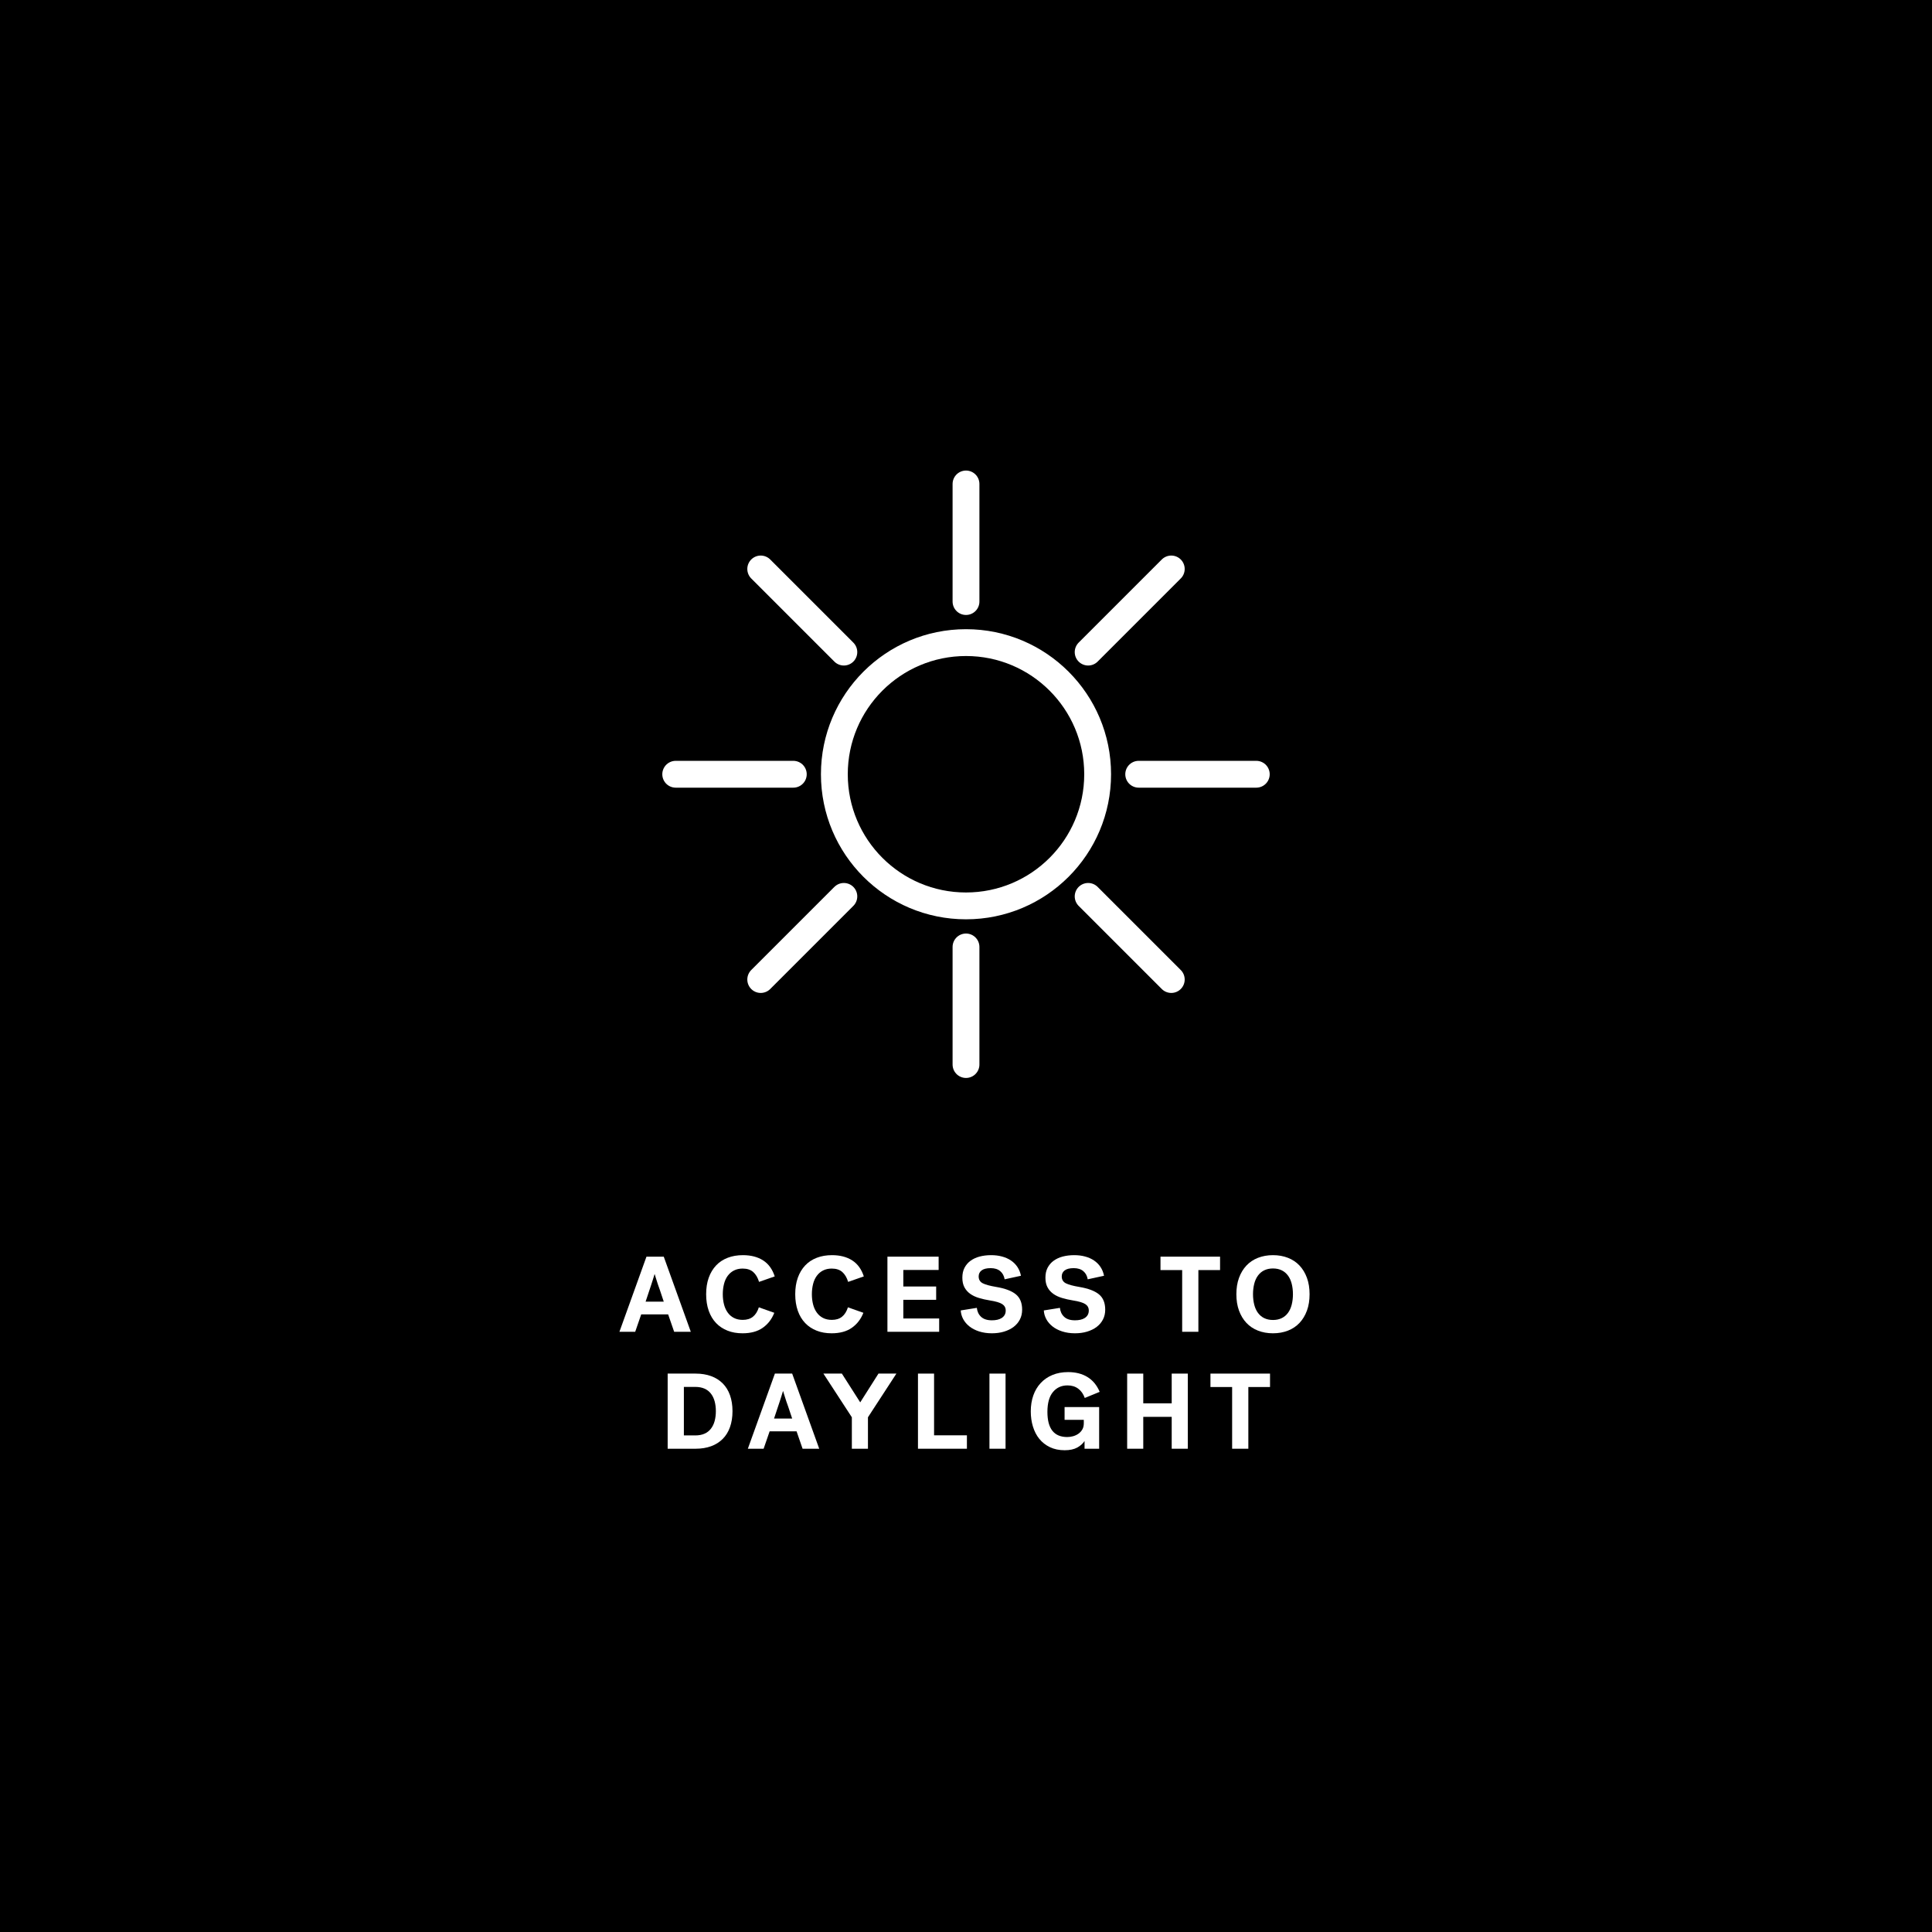
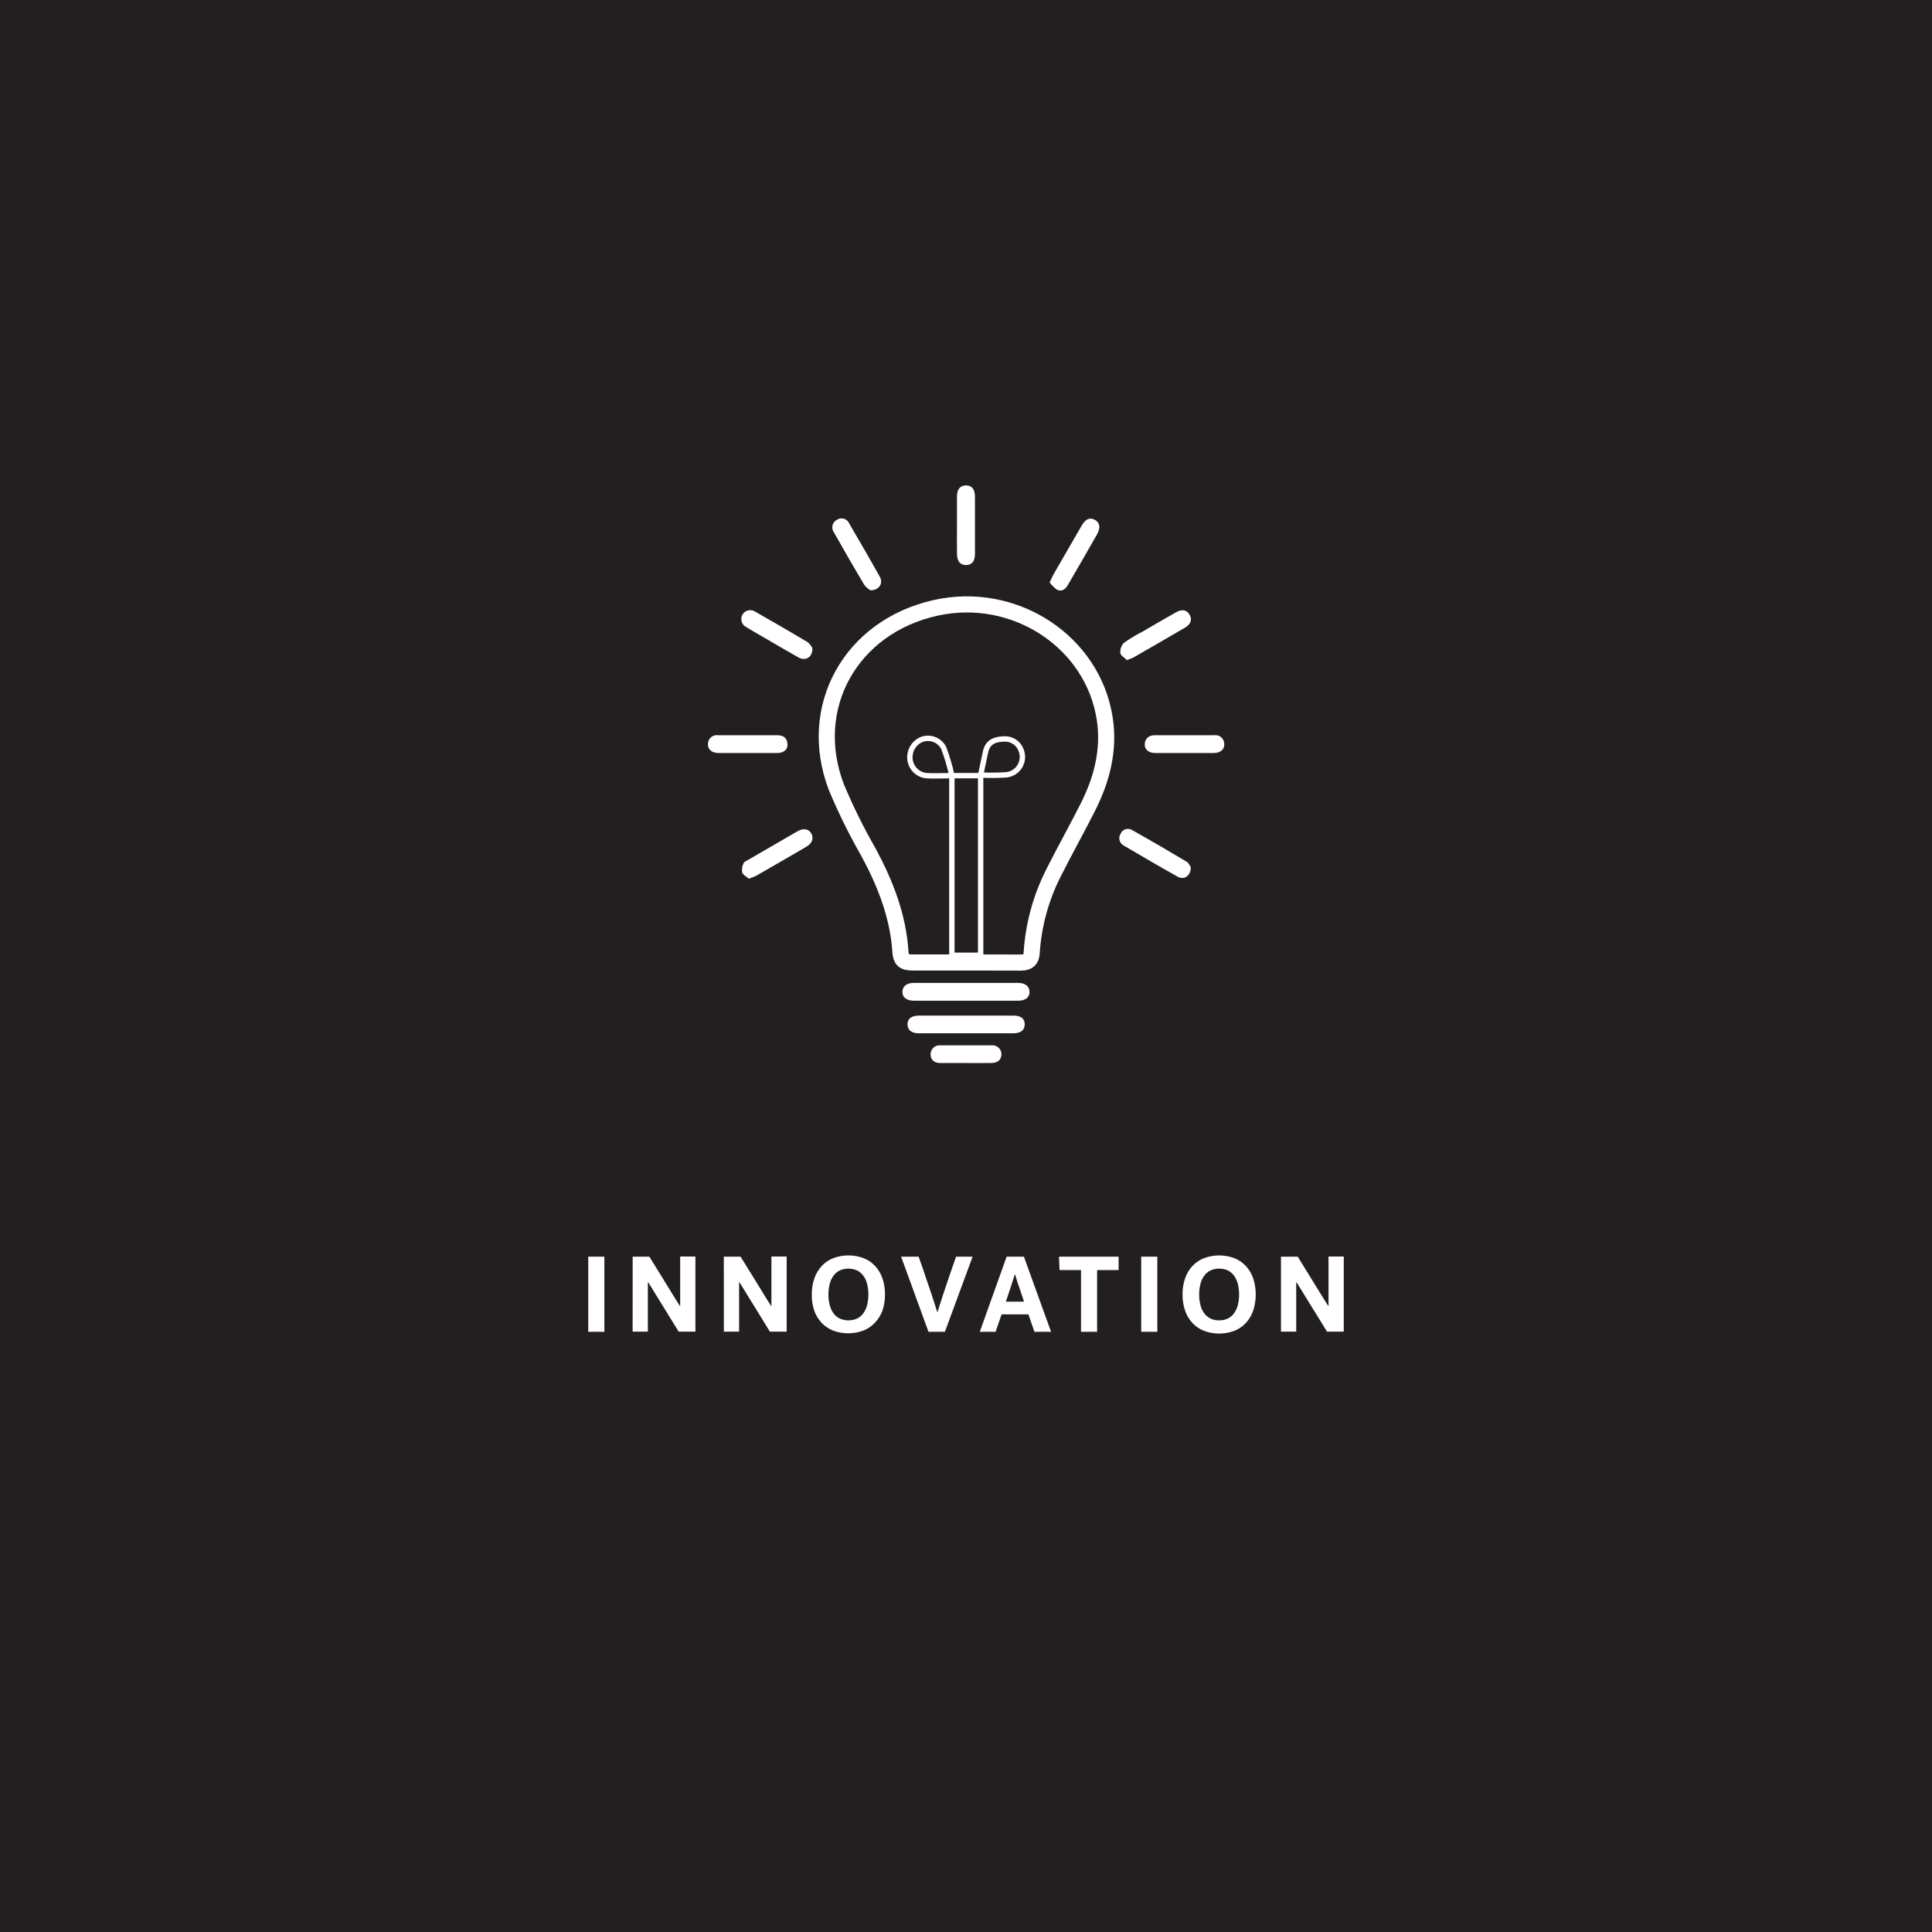
- <svg xmlns="http://www.w3.org/2000/svg" version="1.1" x="0px" y="0px" viewBox="0 0 360 360" enable-background="new 0 0 360 360" xml:space="preserve">
+ <svg xmlns="http://www.w3.org/2000/svg" viewBox="0 0 360 360">
+   <defs>
+     <style>.cls-1{fill:#231f20;}.cls-2{fill:#fff;}.cls-3,.cls-4{fill:none;stroke:#fff;stroke-miterlimit:10;}.cls-4{stroke-width:3px;}</style>
+   </defs>
  <g id="BACKGROUND">
-     <rect x="0" y="0" width="360" height="360" />
+     <rect class="cls-1" width="360" height="360" />
  </g>
-   <g id="REF" display="none">
-     <rect x="-360" y="90.27" display="inline" fill="none" stroke="#000000" stroke-width="0.25" stroke-miterlimit="10" width="360" height="108" />
-     <rect y="90.27" display="inline" fill="none" stroke="#FFFFFF" stroke-width="0.25" stroke-miterlimit="10" width="360" height="108" />
-     <line display="inline" fill="none" stroke="#FFFFFF" stroke-width="0.25" stroke-linecap="round" stroke-miterlimit="10" x1="180" y1="0.13" x2="180" y2="360" />
-   </g>
-   <g id="LINE_ONE">
-     <g>
-       <path fill="#FFFFFF" d="M128.72,248.16h-3.1l-1.12-3.24h-5.02l-1.12,3.24h-2.94l5.04-14h3.22L128.72,248.16z M121.96,237.44    c-0.03,0.11-0.07,0.26-0.14,0.47c-0.07,0.21-0.14,0.44-0.22,0.7s-0.17,0.54-0.27,0.84s-0.2,0.59-0.29,0.87    c-0.23,0.69-0.47,1.43-0.74,2.22h3.38c-0.27-0.79-0.51-1.53-0.74-2.22c-0.15-0.4-0.26-0.73-0.35-0.99    c-0.09-0.26-0.17-0.51-0.24-0.75c-0.07-0.24-0.14-0.46-0.21-0.67s-0.11-0.36-0.14-0.47H121.96z" />
-       <path fill="#FFFFFF" d="M131.58,241.16c0-1.15,0.16-2.17,0.48-3.07c0.32-0.9,0.78-1.66,1.37-2.29c0.59-0.63,1.31-1.1,2.16-1.43    c0.85-0.33,1.8-0.49,2.85-0.49c1.49,0,2.75,0.33,3.76,0.98s1.73,1.65,2.16,2.98l-2.92,1.02c-0.24-0.79-0.6-1.4-1.08-1.83    s-1.14-0.65-1.98-0.65c-0.61,0-1.15,0.12-1.62,0.36c-0.47,0.24-0.85,0.57-1.16,0.99s-0.54,0.92-0.69,1.51s-0.23,1.23-0.23,1.92    s0.08,1.33,0.23,1.91s0.38,1.08,0.69,1.51s0.69,0.76,1.16,1c0.47,0.24,1.01,0.36,1.64,0.36c0.77,0,1.4-0.19,1.89-0.58    s0.86-0.97,1.11-1.76l2.88,1.02c-0.47,1.19-1.19,2.12-2.16,2.8c-0.97,0.68-2.23,1.02-3.76,1.02c-1.03,0-1.96-0.16-2.79-0.49    s-1.55-0.8-2.14-1.42c-0.59-0.62-1.05-1.38-1.37-2.29C131.74,243.33,131.58,242.31,131.58,241.16z" />
-       <path fill="#FFFFFF" d="M148.18,241.16c0-1.15,0.16-2.17,0.48-3.07c0.32-0.9,0.78-1.66,1.37-2.29c0.59-0.63,1.31-1.1,2.16-1.43    c0.85-0.33,1.8-0.49,2.85-0.49c1.49,0,2.75,0.33,3.76,0.98s1.73,1.65,2.16,2.98l-2.92,1.02c-0.24-0.79-0.6-1.4-1.08-1.83    s-1.14-0.65-1.98-0.65c-0.61,0-1.15,0.12-1.62,0.36c-0.47,0.24-0.85,0.57-1.16,0.99s-0.54,0.92-0.69,1.51s-0.23,1.23-0.23,1.92    s0.08,1.33,0.23,1.91s0.38,1.08,0.69,1.51s0.69,0.76,1.16,1c0.47,0.24,1.01,0.36,1.64,0.36c0.77,0,1.4-0.19,1.89-0.58    s0.86-0.97,1.11-1.76l2.88,1.02c-0.47,1.19-1.19,2.12-2.16,2.8c-0.97,0.68-2.23,1.02-3.76,1.02c-1.03,0-1.96-0.16-2.79-0.49    s-1.55-0.8-2.14-1.42c-0.59-0.62-1.05-1.38-1.37-2.29C148.34,243.33,148.18,242.31,148.18,241.16z" />
-       <path fill="#FFFFFF" d="M165.36,248.16v-14h9.54v2.48h-6.58v3.08h6.12v2.48h-6.12v3.48H175v2.48H165.36z" />
-       <path fill="#FFFFFF" d="M182.36,237.84c0,0.6,0.26,1.03,0.78,1.29c0.52,0.26,1.35,0.48,2.48,0.67c1.67,0.28,2.89,0.74,3.67,1.38    c0.78,0.64,1.17,1.59,1.17,2.86c0,0.68-0.14,1.29-0.42,1.83c-0.28,0.54-0.67,1-1.17,1.38s-1.1,0.67-1.79,0.88    c-0.69,0.21-1.45,0.31-2.26,0.31c-0.88,0-1.67-0.12-2.38-0.35c-0.71-0.23-1.31-0.54-1.8-0.93c-0.49-0.39-0.88-0.84-1.16-1.36    c-0.28-0.52-0.43-1.06-0.46-1.62l3-0.48c0.07,0.68,0.33,1.24,0.79,1.67c0.46,0.43,1.13,0.65,2.01,0.65c0.36,0,0.7-0.03,1.01-0.1    c0.31-0.07,0.59-0.18,0.82-0.33c0.23-0.15,0.42-0.34,0.55-0.57c0.13-0.23,0.2-0.5,0.2-0.82c0-0.52-0.22-0.92-0.65-1.2    s-1.2-0.51-2.29-0.68c-0.73-0.12-1.41-0.27-2.04-0.46s-1.17-0.44-1.63-0.77c-0.46-0.33-0.82-0.73-1.08-1.22    c-0.26-0.49-0.39-1.08-0.39-1.79c0-0.71,0.13-1.32,0.4-1.84c0.27-0.52,0.64-0.96,1.12-1.31c0.48-0.35,1.05-0.62,1.7-0.79    c0.65-0.17,1.37-0.26,2.14-0.26c0.72,0,1.39,0.08,2.02,0.25c0.63,0.17,1.18,0.41,1.67,0.74c0.49,0.33,0.89,0.73,1.21,1.21    c0.32,0.48,0.54,1.03,0.66,1.64l-3.04,0.66c-0.11-0.64-0.38-1.15-0.82-1.52s-1.03-0.56-1.78-0.56c-0.76,0-1.32,0.14-1.69,0.42    C182.54,237,182.36,237.37,182.36,237.84z" />
-       <path fill="#FFFFFF" d="M197.84,237.84c0,0.6,0.26,1.03,0.78,1.29c0.52,0.26,1.35,0.48,2.48,0.67c1.67,0.28,2.89,0.74,3.67,1.38    c0.78,0.64,1.17,1.59,1.17,2.86c0,0.68-0.14,1.29-0.42,1.83c-0.28,0.54-0.67,1-1.17,1.38s-1.1,0.67-1.79,0.88    c-0.69,0.21-1.45,0.31-2.26,0.31c-0.88,0-1.67-0.12-2.38-0.35c-0.71-0.23-1.31-0.54-1.8-0.93c-0.49-0.39-0.88-0.84-1.16-1.36    c-0.28-0.52-0.43-1.06-0.46-1.62l3-0.48c0.07,0.68,0.33,1.24,0.79,1.67c0.46,0.43,1.13,0.65,2.01,0.65c0.36,0,0.7-0.03,1.01-0.1    c0.31-0.07,0.59-0.18,0.82-0.33c0.23-0.15,0.42-0.34,0.55-0.57s0.2-0.5,0.2-0.82c0-0.52-0.22-0.92-0.65-1.2s-1.2-0.51-2.29-0.68    c-0.73-0.12-1.41-0.27-2.04-0.46s-1.17-0.44-1.63-0.77c-0.46-0.33-0.82-0.73-1.08-1.22c-0.26-0.49-0.39-1.08-0.39-1.79    c0-0.71,0.13-1.32,0.4-1.84c0.27-0.52,0.64-0.96,1.12-1.31c0.48-0.35,1.05-0.62,1.7-0.79c0.65-0.17,1.37-0.26,2.14-0.26    c0.72,0,1.39,0.08,2.02,0.25c0.63,0.17,1.18,0.41,1.67,0.74c0.49,0.33,0.89,0.73,1.21,1.21c0.32,0.48,0.54,1.03,0.66,1.64    l-3.04,0.66c-0.11-0.64-0.38-1.15-0.82-1.52c-0.44-0.37-1.03-0.56-1.78-0.56c-0.76,0-1.32,0.14-1.69,0.42    C198.02,237,197.84,237.37,197.84,237.84z" />
-       <path fill="#FFFFFF" d="M216.24,234.16h11.1v2.5h-4.04v11.5h-3.02v-11.5h-4.04V234.16z" />
-       <path fill="#FFFFFF" d="M230.38,241.16c0-1.13,0.16-2.15,0.49-3.05c0.33-0.9,0.79-1.66,1.38-2.29s1.31-1.11,2.15-1.44    c0.84-0.33,1.77-0.5,2.8-0.5c1.03,0,1.96,0.17,2.8,0.5c0.84,0.33,1.56,0.81,2.15,1.44c0.59,0.63,1.05,1.39,1.38,2.29    c0.33,0.9,0.49,1.92,0.49,3.05c0,1.13-0.16,2.15-0.49,3.05c-0.33,0.9-0.79,1.66-1.38,2.29c-0.59,0.63-1.31,1.11-2.15,1.44    s-1.77,0.5-2.8,0.5c-1.03,0-1.96-0.17-2.8-0.5s-1.56-0.81-2.15-1.44c-0.59-0.63-1.05-1.39-1.38-2.29    C230.54,243.31,230.38,242.29,230.38,241.16z M233.48,241.16c0,0.71,0.08,1.36,0.23,1.95c0.15,0.59,0.38,1.1,0.69,1.52    s0.69,0.75,1.16,0.98s1.01,0.35,1.64,0.35s1.17-0.12,1.64-0.35s0.85-0.56,1.16-0.98s0.54-0.93,0.69-1.52    c0.15-0.59,0.23-1.24,0.23-1.95s-0.08-1.36-0.23-1.95c-0.15-0.59-0.38-1.1-0.69-1.52s-0.69-0.75-1.16-0.98s-1.01-0.35-1.64-0.35    s-1.17,0.12-1.64,0.35s-0.85,0.56-1.16,0.98s-0.54,0.93-0.69,1.52C233.56,239.8,233.48,240.45,233.48,241.16z" />
-     </g>
-   </g>
-   <g id="LINE_TWO">
-     <g>
-       <path fill="#FFFFFF" d="M124.41,255.95h5.22c1.07,0,2.03,0.16,2.88,0.47c0.85,0.31,1.57,0.77,2.16,1.36    c0.59,0.59,1.04,1.32,1.35,2.19c0.31,0.87,0.47,1.86,0.47,2.98s-0.16,2.11-0.47,2.98c-0.31,0.87-0.76,1.6-1.35,2.19    c-0.59,0.59-1.31,1.05-2.16,1.36s-1.81,0.47-2.88,0.47h-5.22V255.95z M133.39,262.95c0-0.68-0.08-1.3-0.23-1.85    c-0.15-0.55-0.39-1.03-0.7-1.43c-0.31-0.4-0.71-0.71-1.19-0.92c-0.48-0.21-1.05-0.32-1.72-0.32h-2.12v9.04h2.12    c0.67,0,1.24-0.11,1.72-0.32c0.48-0.21,0.88-0.52,1.19-0.92c0.31-0.4,0.55-0.88,0.7-1.43    C133.31,264.24,133.39,263.63,133.39,262.95z" />
-       <path fill="#FFFFFF" d="M152.65,269.95h-3.1l-1.12-3.24h-5.02l-1.12,3.24h-2.94l5.04-14h3.22L152.65,269.95z M145.89,259.23    c-0.03,0.11-0.07,0.26-0.14,0.47s-0.14,0.44-0.22,0.7s-0.17,0.54-0.27,0.84c-0.1,0.3-0.2,0.59-0.29,0.87    c-0.23,0.69-0.47,1.43-0.74,2.22h3.38c-0.27-0.79-0.51-1.53-0.74-2.22c-0.15-0.4-0.26-0.73-0.35-0.99    c-0.09-0.26-0.17-0.51-0.24-0.75s-0.14-0.46-0.21-0.67c-0.07-0.21-0.11-0.36-0.14-0.47H145.89z" />
-       <path fill="#FFFFFF" d="M158.73,264.09l-5.3-8.14h3.44l3.42,5.36l3.4-5.36h3.34l-5.3,8.14v5.86h-3V264.09z" />
-       <path fill="#FFFFFF" d="M171.05,255.95h3v11.5h6.12v2.5h-9.12V255.95z" />
-       <path fill="#FFFFFF" d="M184.37,255.95h3v14h-3V255.95z" />
-       <path fill="#FFFFFF" d="M198.37,262.19h6.44v7.76h-2.72v-1.44c-0.31,0.48-0.76,0.89-1.36,1.22c-0.6,0.33-1.38,0.5-2.34,0.5    c-1.04,0-1.96-0.19-2.75-0.57s-1.45-0.9-1.98-1.55c-0.53-0.65-0.92-1.42-1.19-2.3s-0.4-1.82-0.4-2.82c0-1.08,0.16-2.07,0.47-2.96    s0.77-1.66,1.37-2.31c0.6-0.65,1.33-1.15,2.19-1.51c0.86-0.36,1.84-0.54,2.93-0.54c1.41,0,2.62,0.31,3.62,0.93    c1,0.62,1.75,1.54,2.26,2.75l-2.78,1.14c-0.27-0.75-0.67-1.32-1.22-1.73c-0.55-0.41-1.21-0.61-2-0.61c-1.13,0-2.04,0.42-2.72,1.25    c-0.68,0.83-1.02,2.06-1.02,3.69c0,3.12,1.23,4.68,3.7,4.68c0.36,0,0.72-0.05,1.08-0.15c0.36-0.1,0.69-0.25,0.99-0.46    c0.3-0.21,0.54-0.47,0.73-0.79s0.28-0.71,0.28-1.16v-0.64h-3.58V262.19z" />
-       <path fill="#FFFFFF" d="M210.03,255.95h3v5.54h5.3v-5.54h3v14h-3v-5.94h-5.3v5.94h-3V255.95z" />
-       <path fill="#FFFFFF" d="M225.55,255.95h11.1v2.5h-4.04v11.5h-3.02v-11.5h-4.04V255.95z" />
-     </g>
+   <g id="LINE_ONE" data-name="LINE ONE">
+     <path class="cls-2" d="M109.61,234.16h3v14h-3Z" />
+     <path class="cls-2" d="M117.89,234.16H121l2.32,3.76,1.08,1.75.84,1.37.8,1.29.64,1h.06v-9.2h2.84v14h-3.12l-2.28-3.7-1.07-1.73c-.29-.46-.57-.92-.85-1.38l-.81-1.32c-.26-.42-.48-.78-.67-1.07h-.06v9.2h-2.84Z" />
+     <path class="cls-2" d="M134.87,234.16H138l2.32,3.76,1.08,1.75.84,1.37.8,1.29.64,1h.06v-9.2h2.84v14h-3.12l-2.28-3.7-1.07-1.73c-.29-.46-.57-.92-.85-1.38l-.81-1.32c-.26-.42-.48-.78-.67-1.07h-.06v9.2h-2.84Z" />
+     <path class="cls-2" d="M151.27,241.16a8.83,8.83,0,0,1,.49-3,6.64,6.64,0,0,1,1.38-2.29,5.82,5.82,0,0,1,2.15-1.44,8.09,8.09,0,0,1,5.6,0,5.82,5.82,0,0,1,2.15,1.44,6.64,6.64,0,0,1,1.38,2.29,9.74,9.74,0,0,1,0,6.1A6.64,6.64,0,0,1,163,246.5a5.82,5.82,0,0,1-2.15,1.44,8.09,8.09,0,0,1-5.6,0,5.82,5.82,0,0,1-2.15-1.44,6.64,6.64,0,0,1-1.38-2.29A8.83,8.83,0,0,1,151.27,241.16Zm3.1,0a7.9,7.9,0,0,0,.23,2,4.33,4.33,0,0,0,.69,1.52,3.14,3.14,0,0,0,1.16,1,4,4,0,0,0,3.28,0,3.14,3.14,0,0,0,1.16-1,4.33,4.33,0,0,0,.69-1.52,8.38,8.38,0,0,0,0-3.9,4.33,4.33,0,0,0-.69-1.52,3.14,3.14,0,0,0-1.16-1,4,4,0,0,0-3.28,0,3.14,3.14,0,0,0-1.16,1,4.33,4.33,0,0,0-.69,1.52A7.9,7.9,0,0,0,154.37,241.16Z" />
+     <path class="cls-2" d="M171.17,234.16c.49,1.4,1,2.75,1.4,4.06.26.76.49,1.4.66,1.92s.35,1,.52,1.57l.5,1.53q.24.73.42,1.32h0l.42-1.33.51-1.59c.18-.56.37-1.13.57-1.72l.58-1.7c.44-1.31.9-2.66,1.4-4.06h3.08l-5.16,14h-3.06l-5.1-14Z" />
+     <path class="cls-2" d="M195.85,248.16h-3.1l-1.12-3.24h-5l-1.12,3.24h-2.94l5-14h3.22Zm-6.76-10.72c0,.11-.07.26-.14.47s-.14.44-.22.7-.17.54-.27.84-.2.59-.29.87l-.74,2.22h3.38c-.27-.79-.51-1.53-.74-2.22-.15-.4-.26-.73-.35-1s-.17-.51-.24-.75-.14-.46-.21-.67a4,4,0,0,1-.14-.47Z" />
+     <path class="cls-2" d="M197.33,234.16h11.1v2.5h-4v11.5h-3v-11.5h-4Z" />
+     <path class="cls-2" d="M212.65,234.16h3v14h-3Z" />
+     <path class="cls-2" d="M220.35,241.16a8.83,8.83,0,0,1,.49-3,6.35,6.35,0,0,1,1.38-2.29,5.82,5.82,0,0,1,2.15-1.44,8.09,8.09,0,0,1,5.6,0,5.9,5.9,0,0,1,2.15,1.44,6.64,6.64,0,0,1,1.38,2.29,9.74,9.74,0,0,1,0,6.1,6.64,6.64,0,0,1-1.38,2.29,5.9,5.9,0,0,1-2.15,1.44,8.09,8.09,0,0,1-5.6,0,5.82,5.82,0,0,1-2.15-1.44,6.35,6.35,0,0,1-1.38-2.29A8.83,8.83,0,0,1,220.35,241.16Zm3.1,0a7.45,7.45,0,0,0,.23,2,4.33,4.33,0,0,0,.69,1.52,3.06,3.06,0,0,0,1.16,1,3.64,3.64,0,0,0,1.64.35,3.7,3.7,0,0,0,1.64-.35,3.22,3.22,0,0,0,1.16-1,4.73,4.73,0,0,0,.69-1.52,8.38,8.38,0,0,0,0-3.9,4.73,4.73,0,0,0-.69-1.52,3.22,3.22,0,0,0-1.16-1,3.7,3.7,0,0,0-1.64-.35,3.64,3.64,0,0,0-1.64.35,3.06,3.06,0,0,0-1.16,1,4.33,4.33,0,0,0-.69,1.52A7.45,7.45,0,0,0,223.45,241.16Z" />
+     <path class="cls-2" d="M238.69,234.16h3.12l2.32,3.76,1.08,1.75.84,1.37.8,1.29.64,1h.06v-9.2h2.84v14h-3.12l-2.28-3.7-1.07-1.73c-.29-.46-.57-.92-.85-1.38l-.81-1.32-.67-1.07h-.06v9.2h-2.84Z" />
  </g>
  <g id="ICON">
-     <g>
-       <circle fill="none" stroke="#FFFFFF" stroke-width="5" stroke-miterlimit="10" cx="180" cy="144.27" r="24.53" />
-       <line fill="none" stroke="#FFFFFF" stroke-width="5" stroke-linecap="round" stroke-miterlimit="10" x1="180" y1="112.09" x2="180" y2="90.18" />
-       <line fill="none" stroke="#FFFFFF" stroke-width="5" stroke-linecap="round" stroke-miterlimit="10" x1="180" y1="198.36" x2="180" y2="176.45" />
-       <line fill="none" stroke="#FFFFFF" stroke-width="5" stroke-linecap="round" stroke-miterlimit="10" x1="212.18" y1="144.27" x2="234.09" y2="144.27" />
-       <line fill="none" stroke="#FFFFFF" stroke-width="5" stroke-linecap="round" stroke-miterlimit="10" x1="125.91" y1="144.27" x2="147.82" y2="144.27" />
-       <line fill="none" stroke="#FFFFFF" stroke-width="5" stroke-linecap="round" stroke-miterlimit="10" x1="202.76" y1="121.51" x2="218.25" y2="106.02" />
-       <line fill="none" stroke="#FFFFFF" stroke-width="5" stroke-linecap="round" stroke-miterlimit="10" x1="141.75" y1="182.52" x2="157.24" y2="167.03" />
-       <line fill="none" stroke="#FFFFFF" stroke-width="5" stroke-linecap="round" stroke-miterlimit="10" x1="202.76" y1="167.03" x2="218.25" y2="182.52" />
-       <line fill="none" stroke="#FFFFFF" stroke-width="5" stroke-linecap="round" stroke-miterlimit="10" x1="141.75" y1="106.02" x2="157.24" y2="121.51" />
-     </g>
+     <path class="cls-3" d="M182.73,178h-5.36V144.53h5.36Z" />
+     <path class="cls-3" d="M182.73,144.41c.34-1.58.62-3,.92-4.35.44-2,2-2.36,3.69-2.37a3.18,3.18,0,0,1,2.94,2.13,3.35,3.35,0,0,1-2.77,4.56A39.43,39.43,0,0,1,182.73,144.41Z" />
+     <path class="cls-3" d="M177.37,144.53c-2,0-3.41.1-4.82,0a3.44,3.44,0,0,1-3-3.14,3.6,3.6,0,0,1,2-3.52,3.31,3.31,0,0,1,4.29,1.49A36.52,36.52,0,0,1,177.37,144.53Z" />
+     <path class="cls-4" d="M180,179.34H170c-1.6,0-2.12-.49-2.22-2-.43-6.63-2.79-12.67-5.93-18.5a108.21,108.21,0,0,1-6-12.15c-5.72-14.91,2.7-29.93,18.51-33.43,14.7-3.26,29.32,6.31,31.5,20.71.87,5.78-.53,11.25-3.15,16.43-2.1,4.16-4.38,8.22-6.47,12.38a38.27,38.27,0,0,0-4,14.76c-.08,1.29-.65,1.81-2,1.82Z" />
+     <path class="cls-2" d="M179.86,186.47h-9.5c-1.44,0-2.23-.62-2.2-1.68s.81-1.64,2.16-1.64q9.69,0,19.38,0c1.33,0,2.12.64,2.14,1.66s-.77,1.66-2.1,1.66Z" />
+     <path class="cls-2" d="M180,189.24h8.87c1.37,0,2.09.59,2.07,1.66s-.76,1.64-2.12,1.64H171.23c-1.37,0-2.1-.58-2.13-1.63s.7-1.67,2.18-1.67Z" />
+     <path class="cls-2" d="M178.32,97.85c0-1.78,0-3.56,0-5.34,0-1.37.63-2.07,1.7-2.06s1.65.71,1.65,2.11c0,3.55,0,7.11,0,10.67,0,1.38-.62,2.08-1.69,2.06s-1.64-.7-1.66-2.11C178.3,101.41,178.32,99.63,178.32,97.85Z" />
+     <path class="cls-2" d="M162.21,110a4.34,4.34,0,0,1-1.16-1c-1.92-3.23-3.79-6.49-5.64-9.76a1.6,1.6,0,0,1,.56-2.4,1.54,1.54,0,0,1,2.26.69c1.94,3.32,3.87,6.64,5.74,10C164.61,108.7,163.78,110,162.21,110Z" />
+     <path class="cls-2" d="M195.59,108.54c.29-.63.44-1,.64-1.38q2.66-4.62,5.32-9.22c.72-1.24,1.52-1.58,2.44-1.09s1.15,1.44.43,2.72q-2.7,4.73-5.44,9.44c-.43.76-1.11,1.3-2,.89A6.52,6.52,0,0,1,195.59,108.54Z" />
+     <path class="cls-2" d="M151.38,120.78c.05,1.71-1.29,2.45-2.59,1.73-2.13-1.19-4.23-2.45-6.35-3.67-1.13-.66-2.27-1.29-3.39-2a1.66,1.66,0,1,1,1.61-2.9c3.3,1.88,6.58,3.77,9.84,5.72A3.51,3.51,0,0,1,151.38,120.78Z" />
+     <path class="cls-2" d="M210,123c-.42-.42-1.17-.81-1.24-1.3a2.43,2.43,0,0,1,.68-1.93,28.34,28.34,0,0,1,3.57-2.14c2-1.19,4.08-2.38,6.13-3.54,1.1-.63,2-.45,2.52.44s.24,1.78-.85,2.42q-4.74,2.77-9.52,5.51C211,122.64,210.6,122.75,210,123Z" />
+     <path class="cls-2" d="M221.89,161.61c0,1.59-1.27,2.41-2.43,1.76-3.39-1.89-6.73-3.85-10.07-5.82a1.53,1.53,0,0,1-.58-2.2,1.48,1.48,0,0,1,2.16-.67q5.13,2.88,10.16,5.9C221.54,160.82,221.75,161.41,221.89,161.61Z" />
+     <path class="cls-2" d="M139.56,163.73c-.42-.35-1.08-.66-1.26-1.14a2.82,2.82,0,0,1,.25-1.73c.12-.29.57-.47.9-.66l9.07-5.26c1.16-.67,2.14-.53,2.65.35s.18,1.85-.94,2.5q-4.64,2.72-9.3,5.38A13.78,13.78,0,0,1,139.56,163.73Z" />
+     <path class="cls-2" d="M139.35,137c1.82,0,3.64,0,5.46,0,1.09,0,1.81.42,1.92,1.56s-.69,1.74-1.89,1.75q-5.52,0-11,0c-1.21,0-2-.72-1.92-1.71a1.63,1.63,0,0,1,1.89-1.6C135.63,137,137.49,137,139.35,137Z" />
+     <path class="cls-2" d="M220.75,137c1.82,0,3.64,0,5.46,0a1.65,1.65,0,0,1,1.91,1.58c.1,1-.7,1.73-1.91,1.73q-5.52,0-11,0c-1.21,0-2-.72-1.9-1.73s.8-1.59,1.89-1.58C217,137,218.89,137,220.75,137Z" />
+     <path class="cls-2" d="M179.94,198.08c-1.57,0-3.13,0-4.69,0-1.2,0-1.85-.62-1.85-1.62a1.67,1.67,0,0,1,1.83-1.68q4.77,0,9.52,0a1.67,1.67,0,0,1,1.85,1.66c0,1-.65,1.61-1.84,1.63C183.15,198.1,181.55,198.08,179.94,198.08Z" />
  </g>
</svg>
